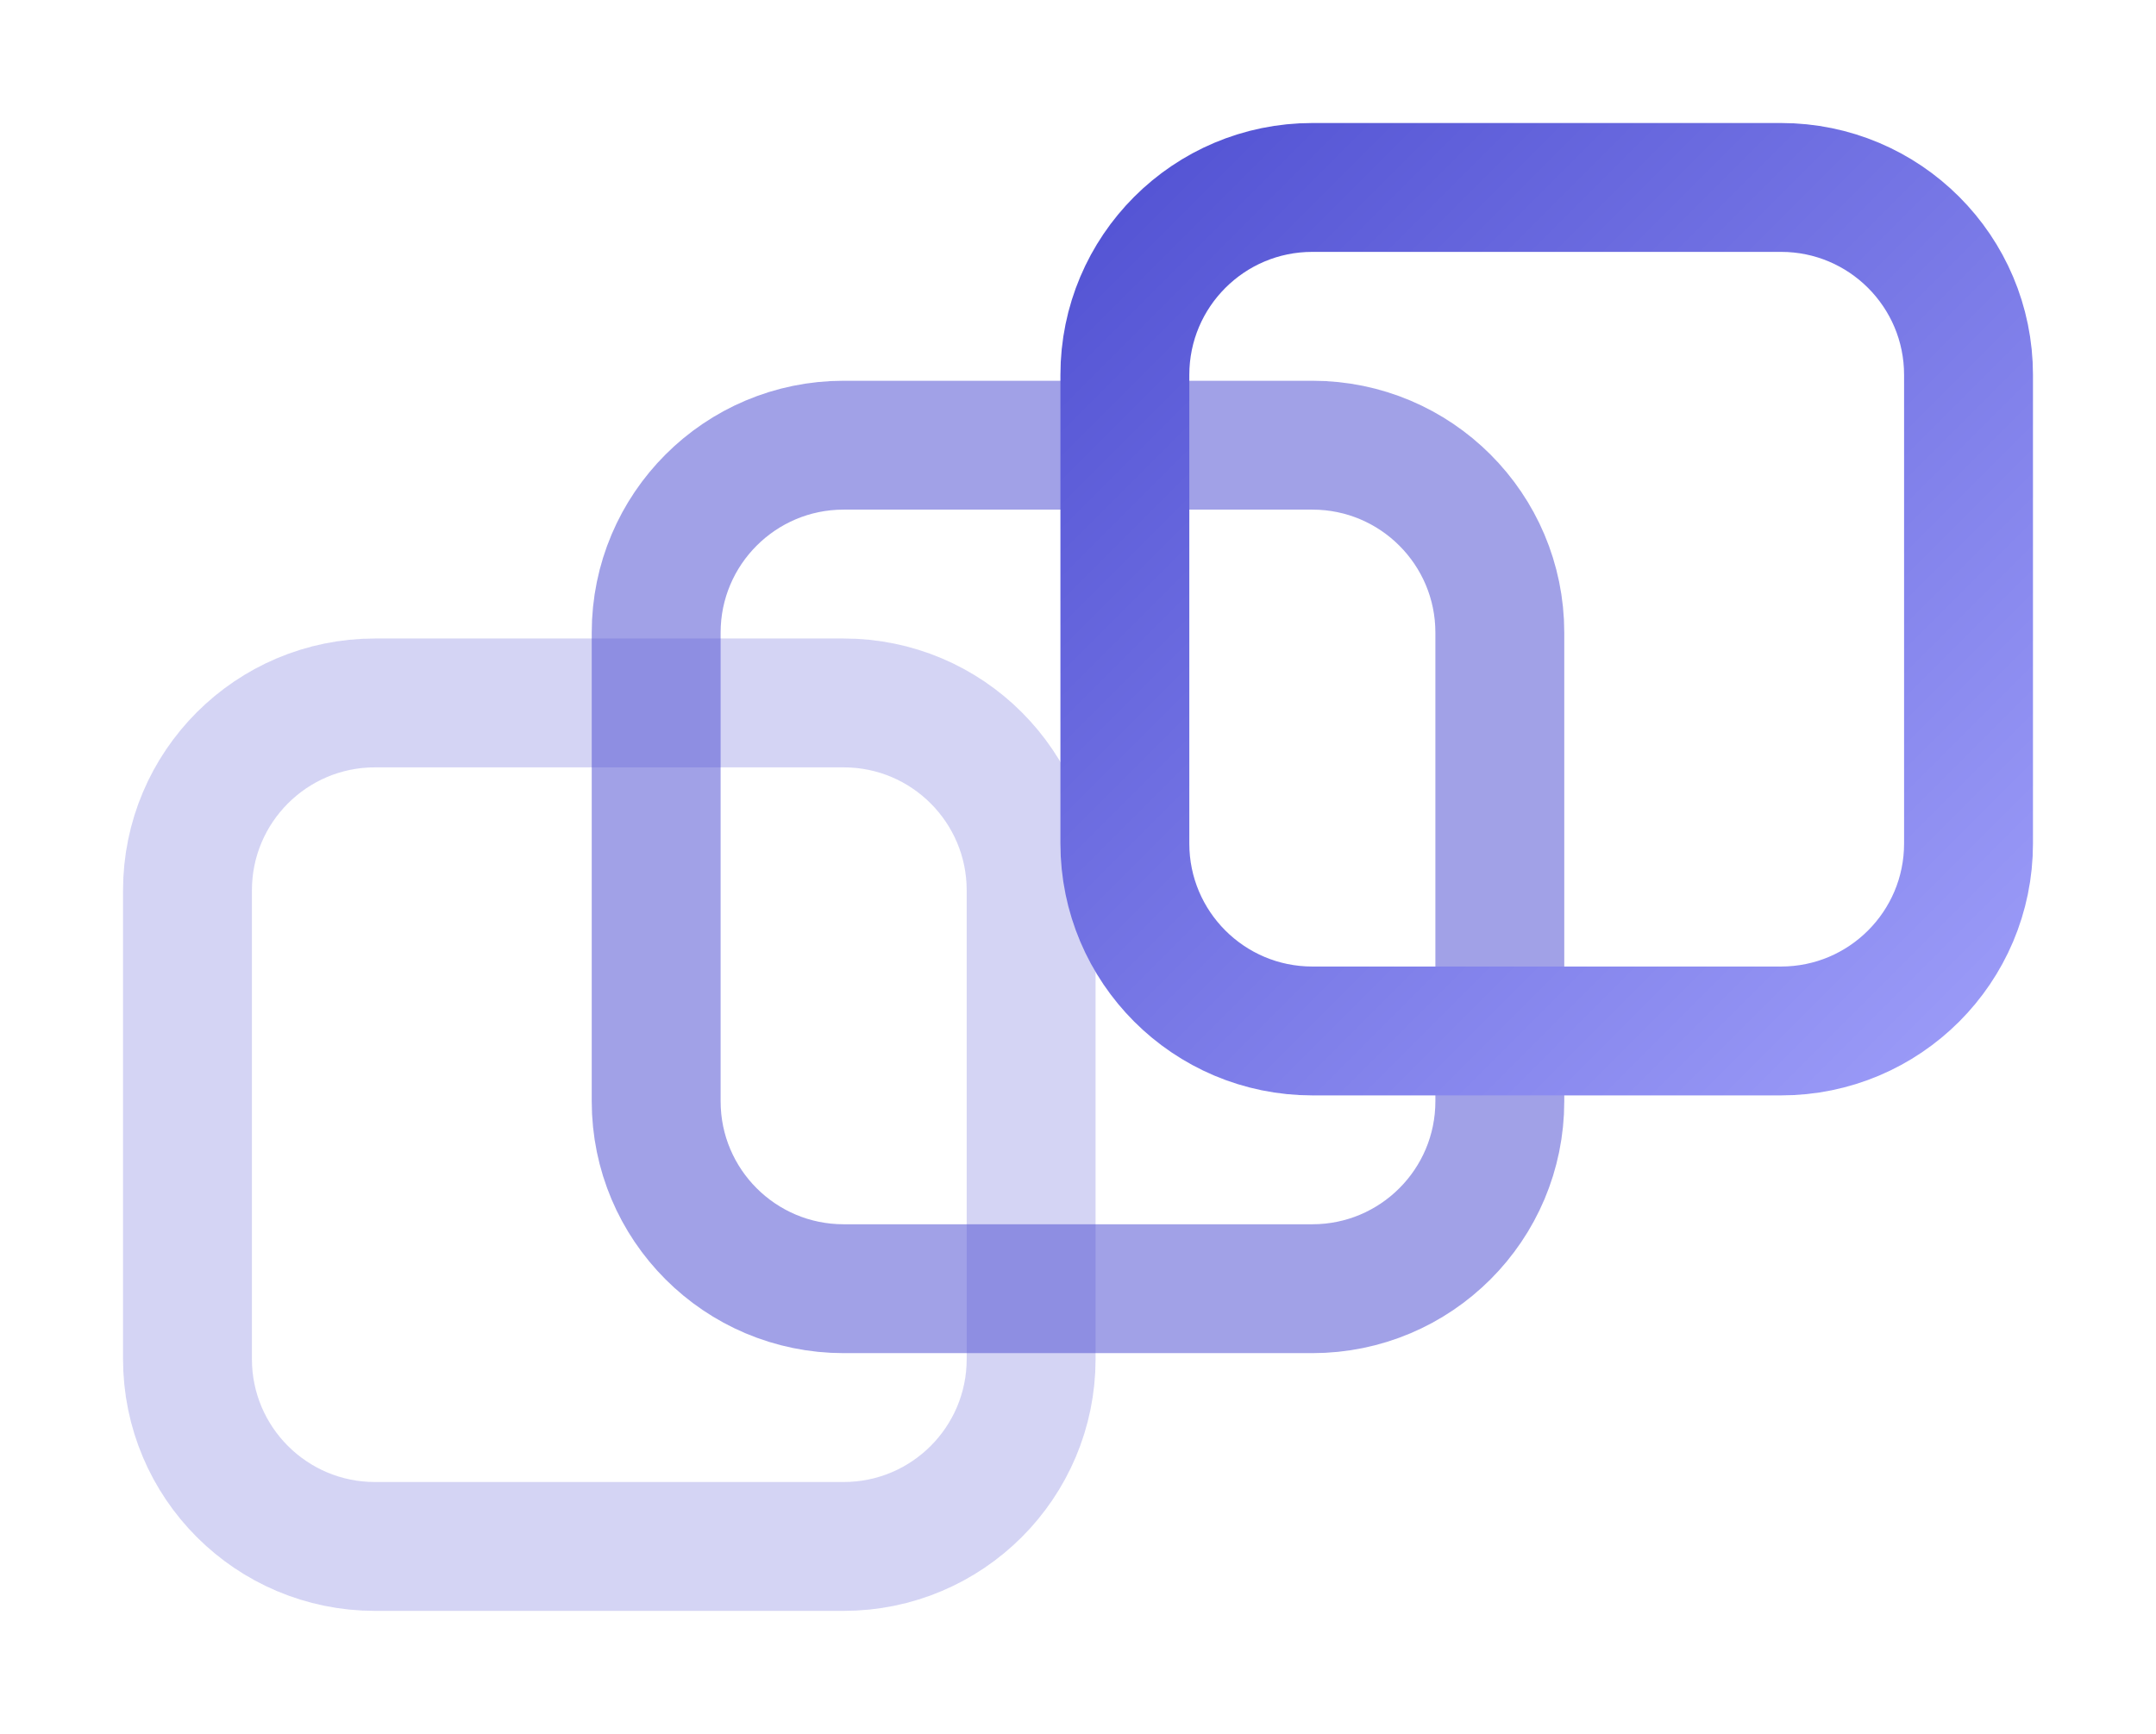
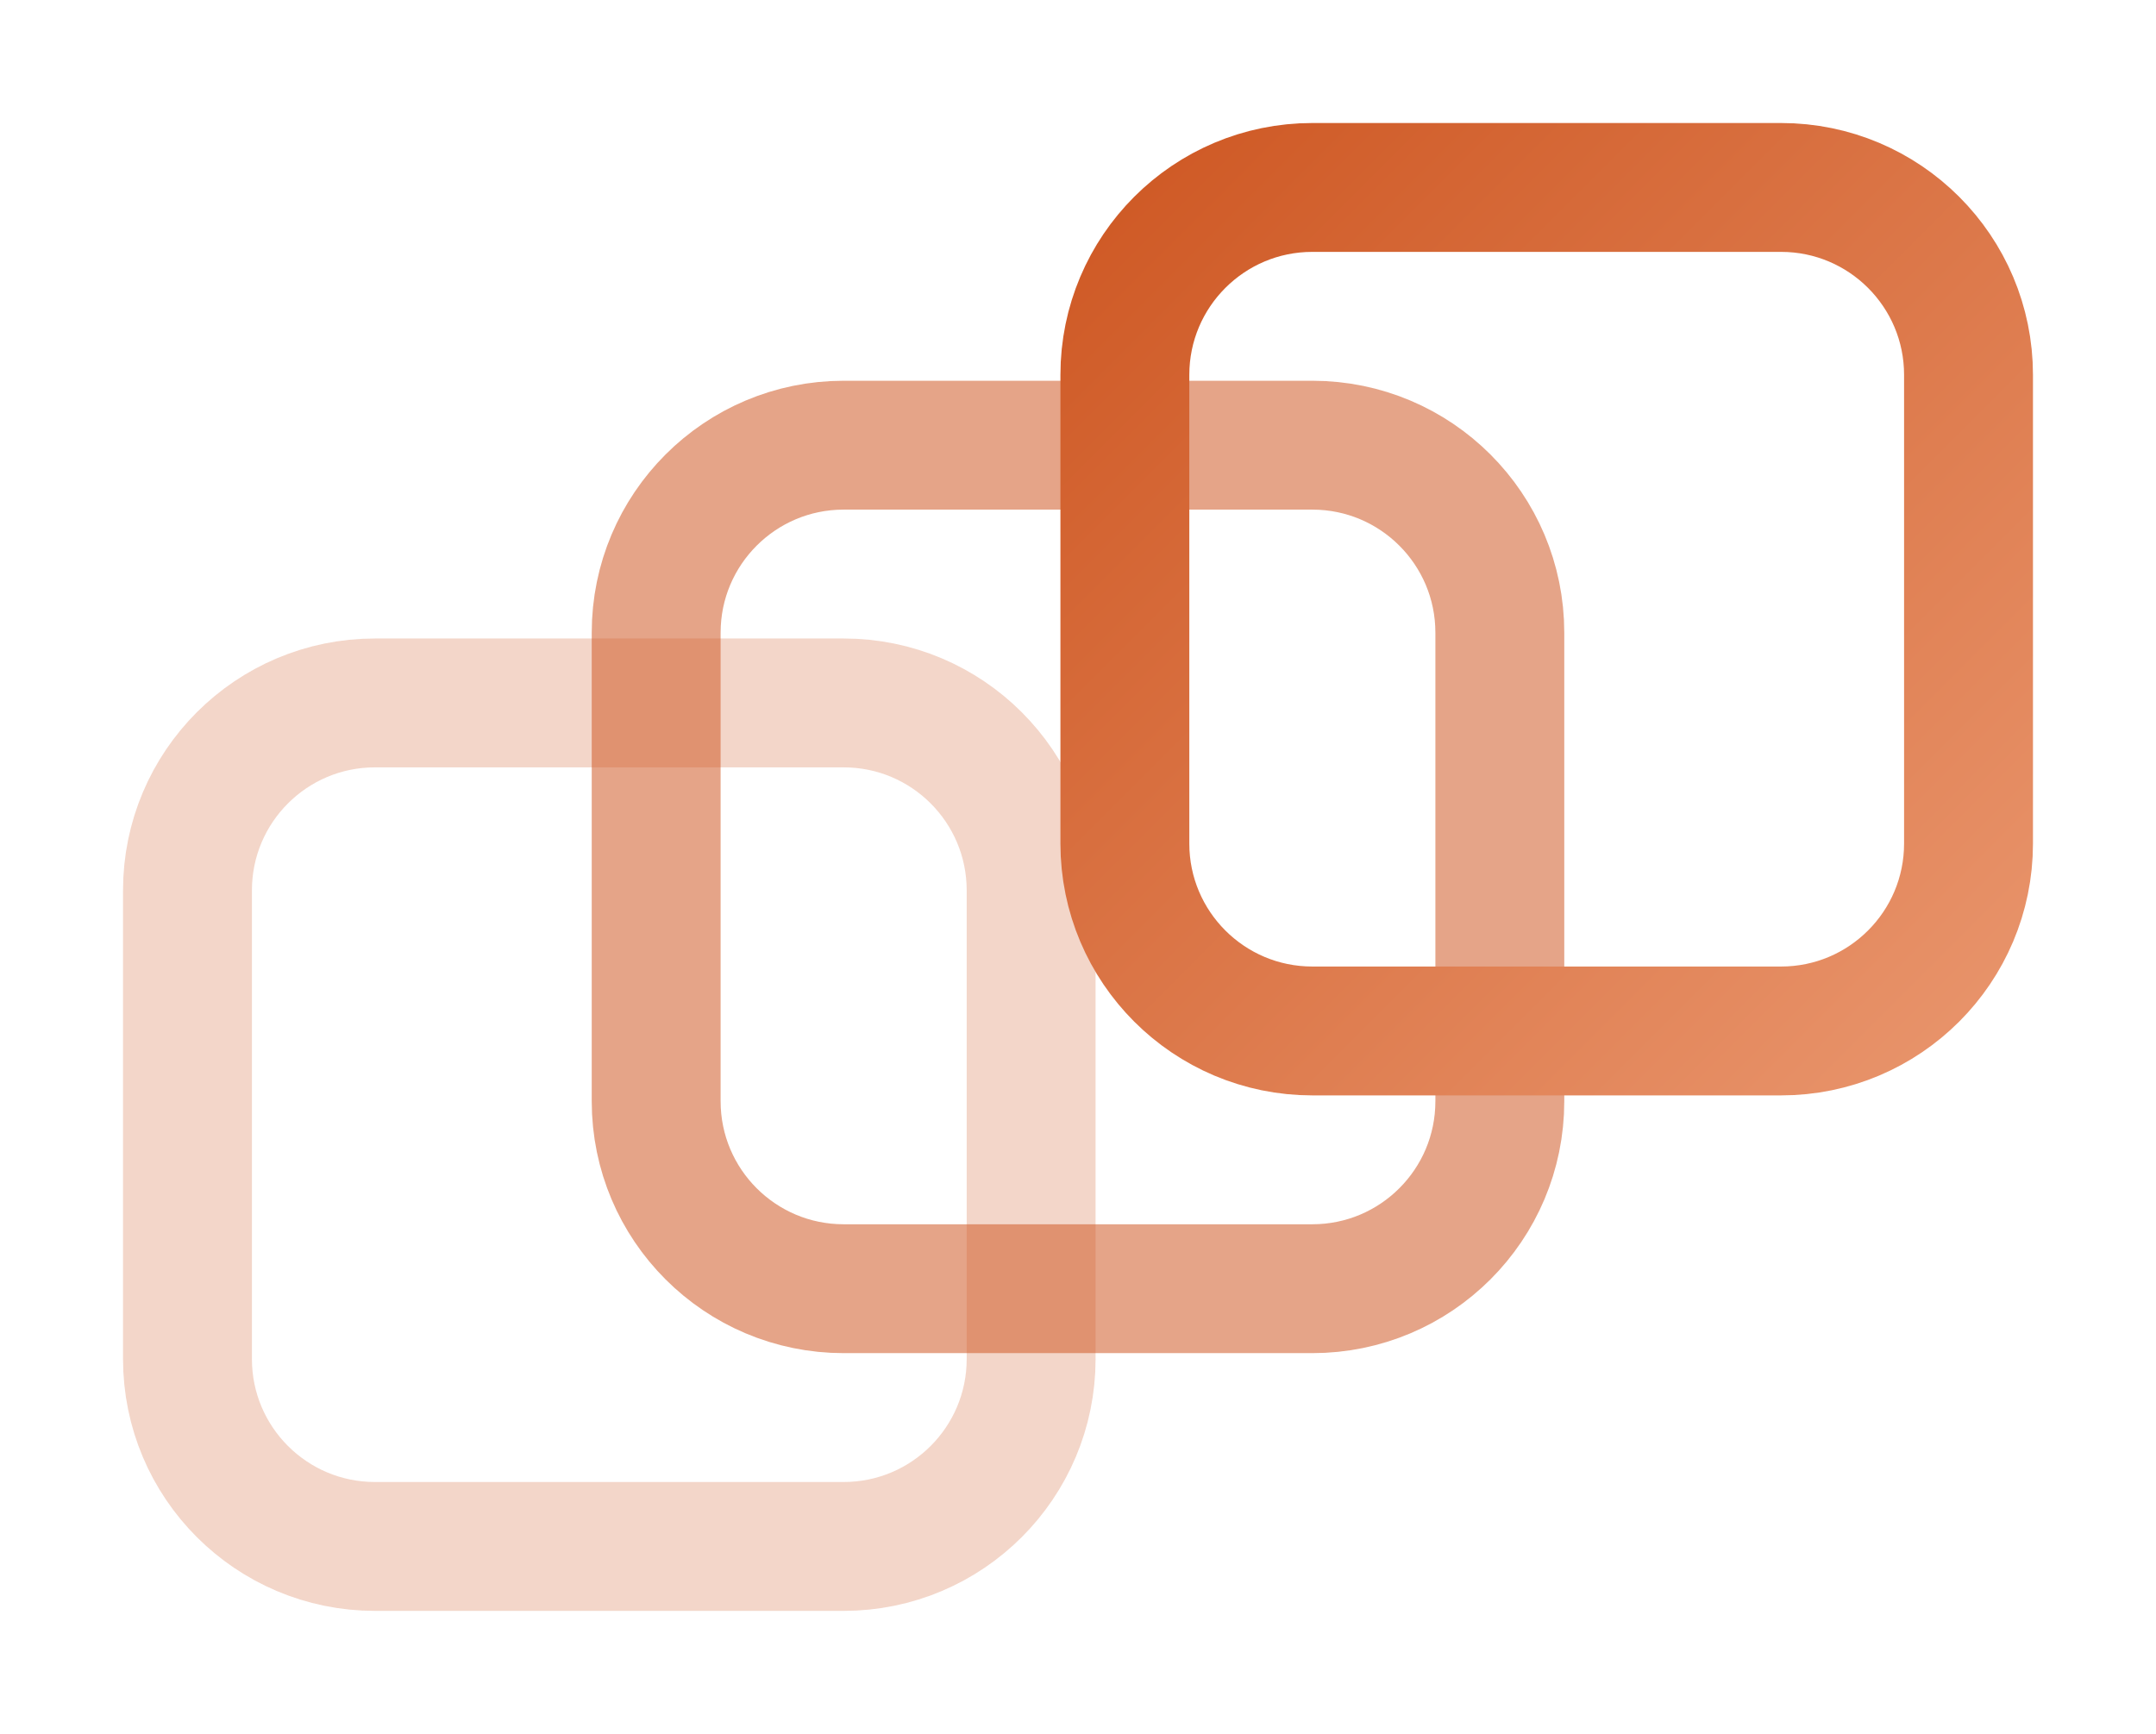
<svg xmlns="http://www.w3.org/2000/svg" viewBox="22 8 92 74">
  <defs>
    <linearGradient id="g1" x1="0" y1="0" x2="1" y2="1">
-       <stop offset="0" stop-color="#5454D4" />
-       <stop offset="1" stop-color="#9A9AF7" />
+       <stop offset="0" stop-color="#CF5A26" />
+       <stop offset="1" stop-color="#E8936A" />
    </linearGradient>
  </defs>
-   <rect x="30" y="38" width="36" height="36" rx="8" fill="none" stroke="#5454D4" stroke-width="5.5" opacity="0.25" />
-   <rect x="50" y="27" width="36" height="36" rx="8" fill="none" stroke="#5454D4" stroke-width="5.5" opacity="0.55" />
+   <rect x="30" y="38" width="36" height="36" rx="8" fill="none" stroke="#CF5A26" stroke-width="5.5" opacity="0.25" />
+   <rect x="50" y="27" width="36" height="36" rx="8" fill="none" stroke="#CF5A26" stroke-width="5.5" opacity="0.55" />
  <rect x="70" y="16" width="36" height="36" rx="8" fill="none" stroke="url(#g1)" stroke-width="5.5" />
</svg>
